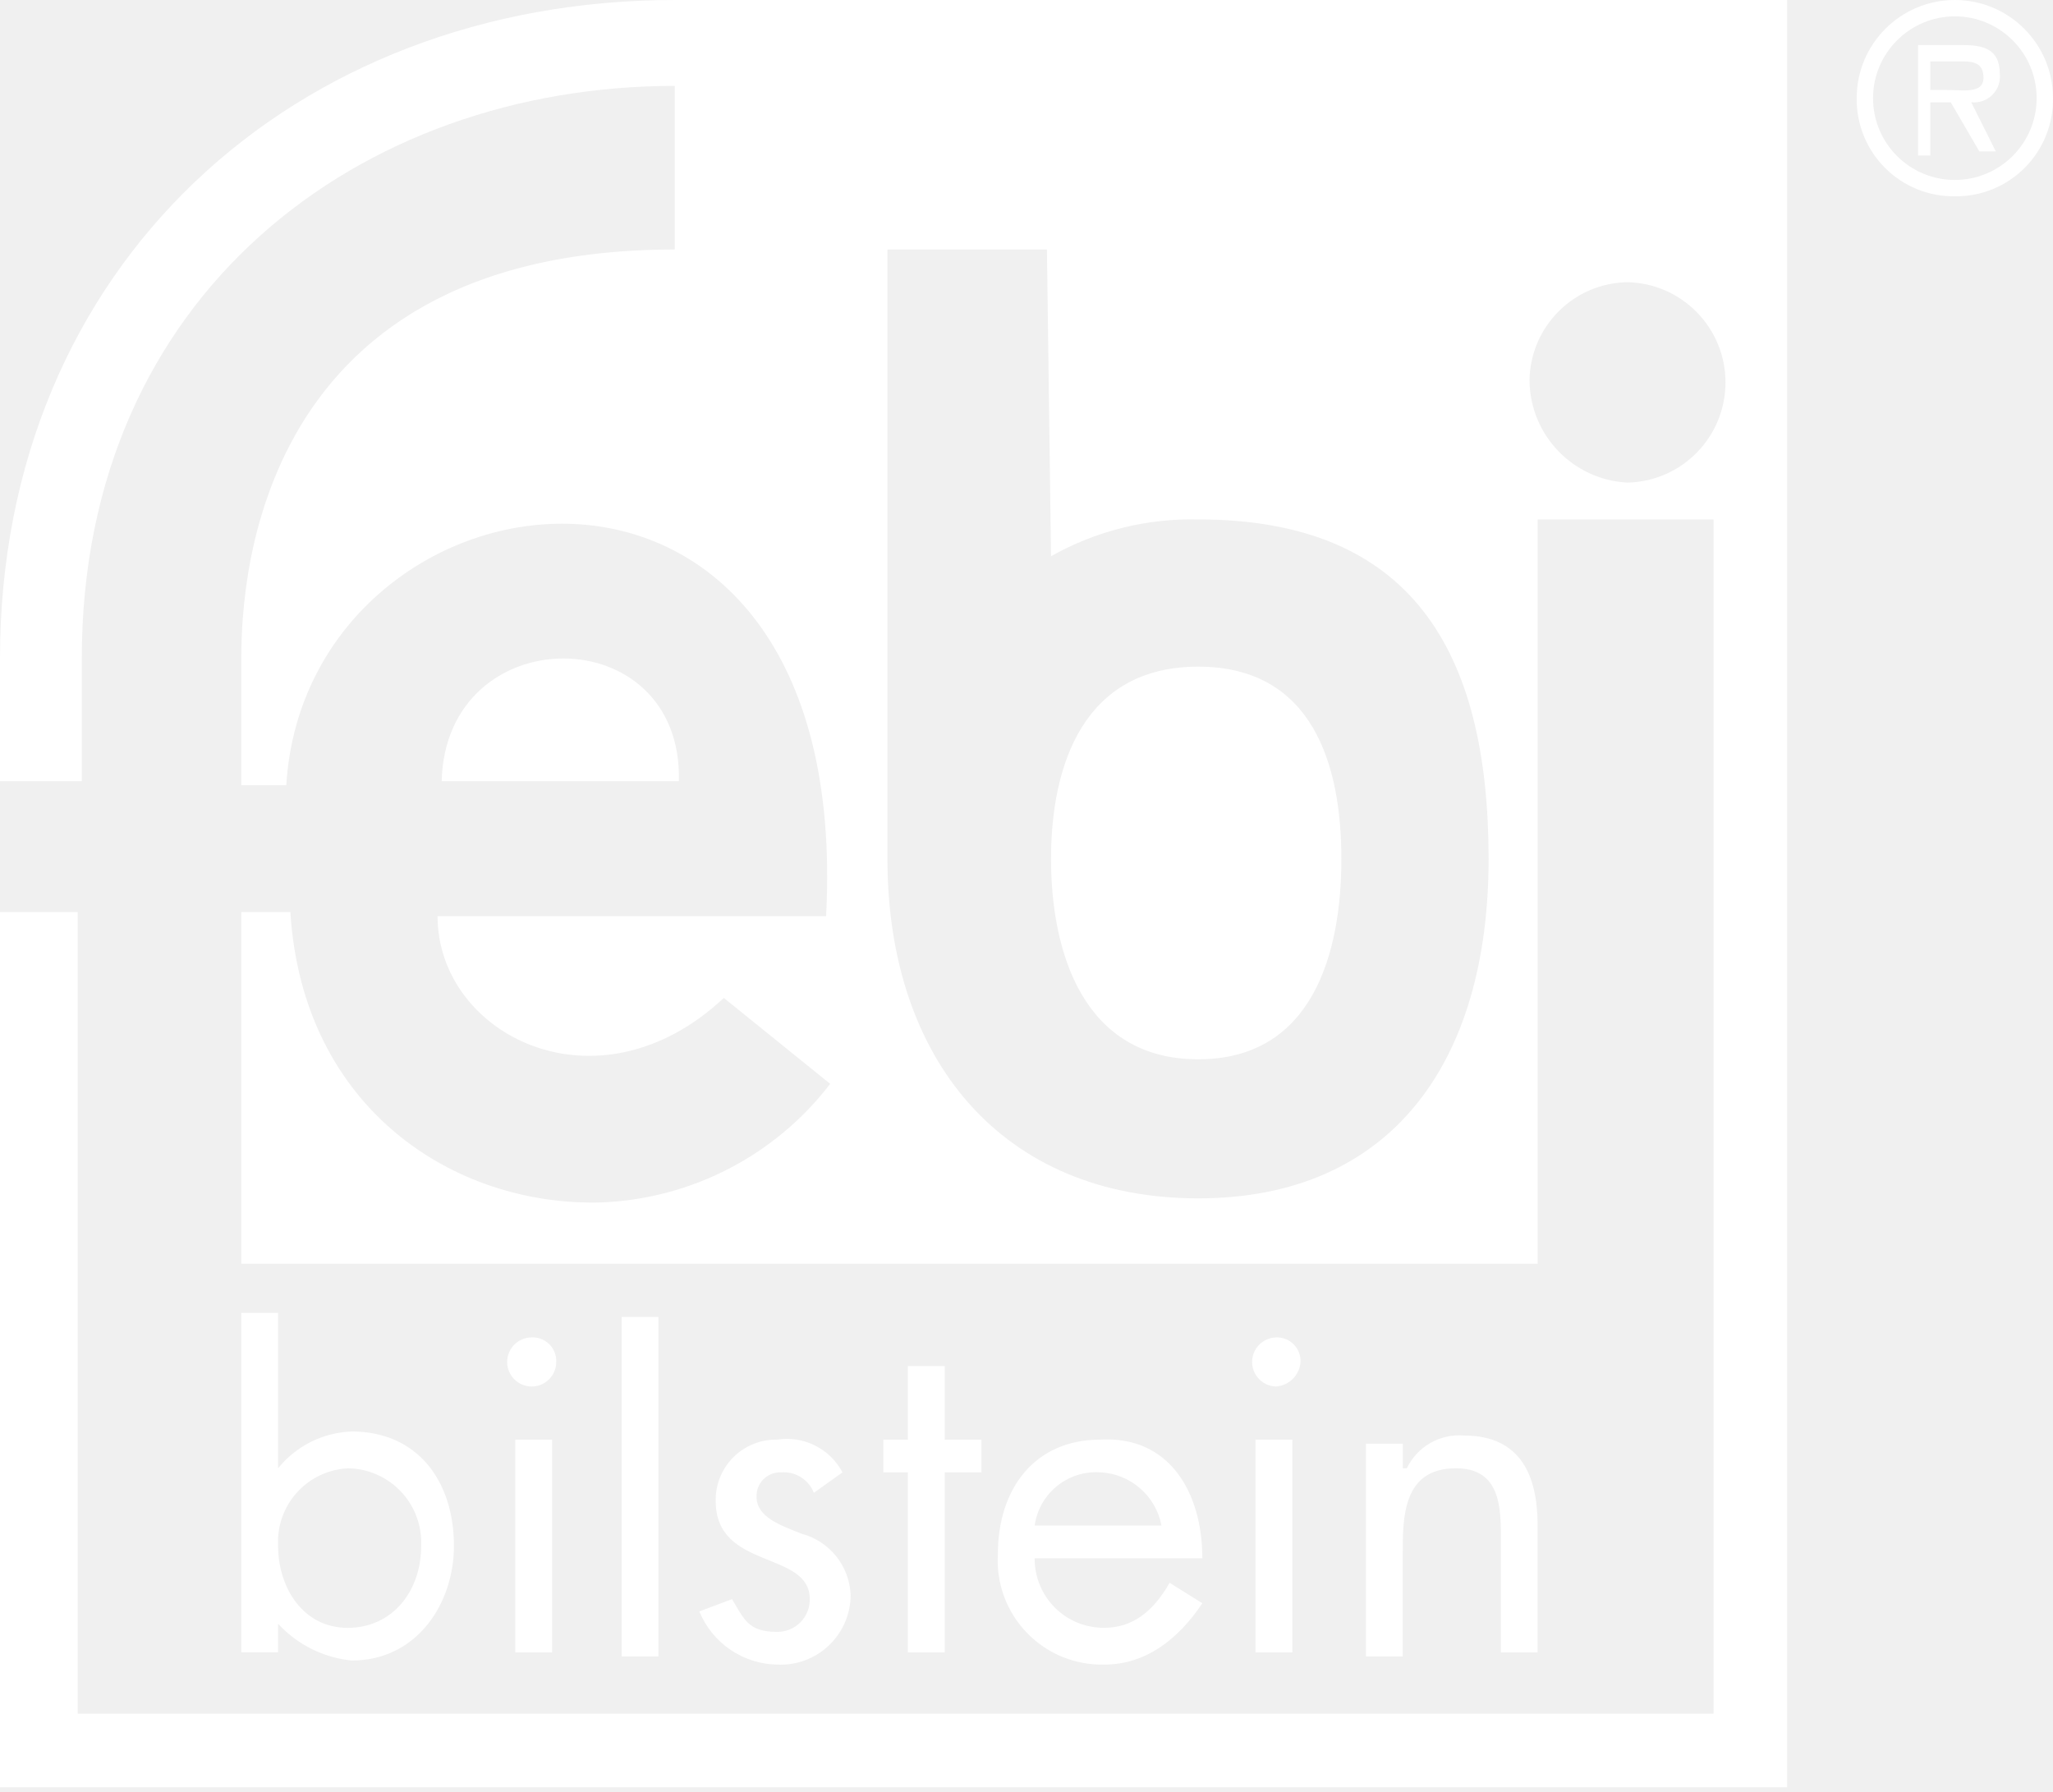
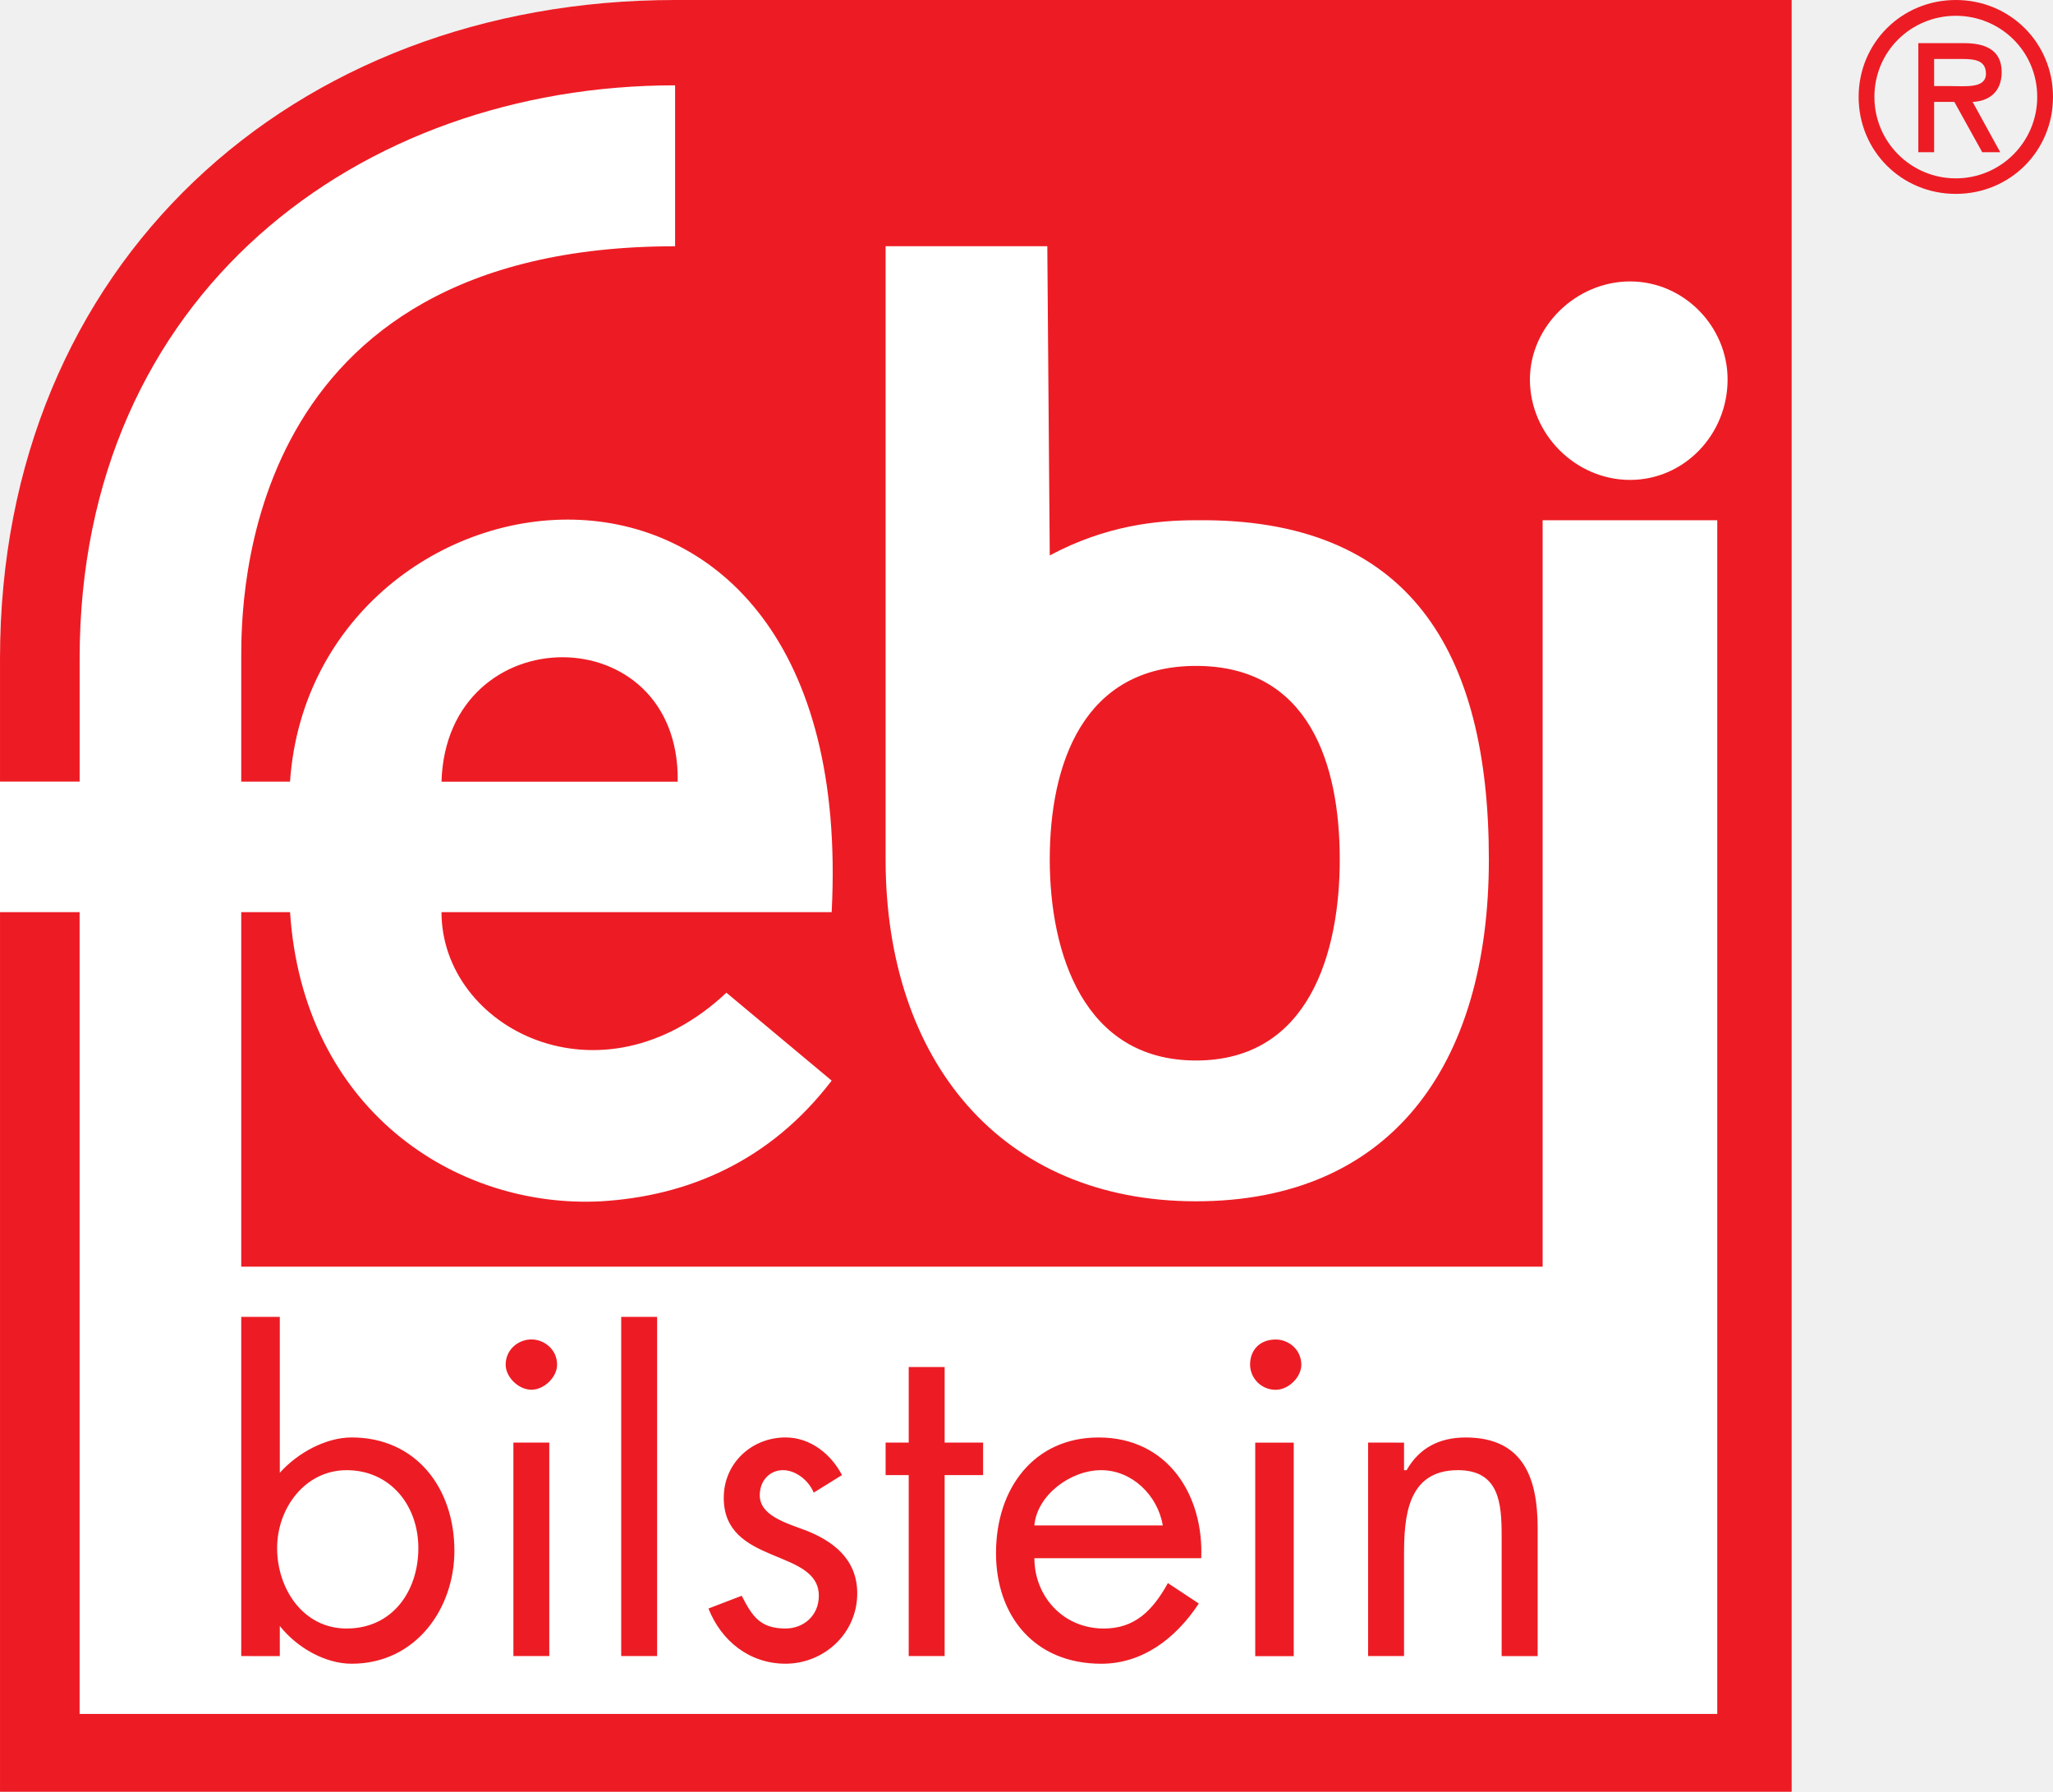
- <svg xmlns="http://www.w3.org/2000/svg" width="107.728" height="93.993" viewBox="0 0 107.728 93.993">
-   <g id="febi_Logo_White" data-name="febi Logo White" transform="translate(-3.8 -5.5)">
-     <path id="Pfad_491" data-name="Pfad 491" d="M77.407,81.038v1.5h.215a3.046,3.046,0,0,1,3-1.717c3,0,3.863,2.146,3.863,4.721V92.2H82.557V85.974c0-1.717-.215-3.434-2.361-3.434-2.79,0-2.79,2.575-2.79,4.507v5.365H75.475V81.252h1.931v-.215Zm-6.652-5.365a1.237,1.237,0,0,1,1.288,1.288,1.385,1.385,0,0,1-1.288,1.288,1.288,1.288,0,0,1,0-2.575Zm.858,5.365V92.2H69.681V81.038Zm-4.721,6.223h-8.8a3.617,3.617,0,0,0,3.648,3.648c1.5,0,2.575-.858,3.434-2.361l1.717,1.073c-1.288,1.931-3,3.219-5.15,3.219a5.465,5.465,0,0,1-5.58-5.794c0-3.434,1.931-6.009,5.365-6.009,3.648-.215,5.365,2.79,5.365,6.223Zm-13.52-4.507V92.2H51.44V82.755H50.153V81.038H51.44V77.175h1.931v3.863H55.3v1.717Zm-5.365,0-1.5,1.073a1.7,1.7,0,0,0-1.717-1.073A1.237,1.237,0,0,0,43.5,84.042c0,1.073,1.288,1.5,2.361,1.931a3.466,3.466,0,0,1,2.575,3.219,3.67,3.67,0,0,1-3.863,3.648,4.5,4.5,0,0,1-4.077-2.79l1.717-.644c.644,1.073.858,1.717,2.361,1.717a1.693,1.693,0,0,0,1.717-1.717c0-2.575-4.936-1.5-4.936-5.15a3.16,3.16,0,0,1,3.219-3.219,3.3,3.3,0,0,1,3.434,1.717ZM38.35,74.6V92.411H36.419V74.6ZM31.7,75.673a1.237,1.237,0,0,1,1.288,1.288A1.288,1.288,0,1,1,31.7,75.673Zm1.073,5.365V92.2H30.839V81.038ZM16.461,92.2V74.385h1.931V82.54a5.216,5.216,0,0,1,3.863-1.931c3.434,0,5.365,2.575,5.365,6.009,0,3-1.931,6.009-5.365,6.009a6.073,6.073,0,0,1-3.863-1.931v1.5H16.461Zm5.58-9.657a3.86,3.86,0,0,0-3.648,4.077c0,2.146,1.288,4.292,3.648,4.292S25.9,88.978,25.9,86.617a3.9,3.9,0,0,0-3.863-4.077Zm36.052,3h6.652a3.428,3.428,0,0,0-3.219-2.79,3.254,3.254,0,0,0-3.434,2.79ZM39.423,46.488H26.976c.215-8.584,12.661-8.584,12.447,0ZM3.8,99.493V53.355H7.877V95.416H93.716V32.754H84.488V71.81H16.461V53.355h2.575c.644,10.3,8.584,15.451,16.309,15.236a15.915,15.915,0,0,0,12.017-6.223l-5.58-4.507c-6.652,6.223-15.022,1.931-15.022-4.292H47.148c1.5-28.327-27.254-24.249-28.327-6.867H16.461V40.265c0-3,0-21.674,22.747-21.674V10.007c-16.524,0-31.116,10.944-31.116,30.043v6.438H3.8V40.05C3.8,19.449,19.251,5.5,39.208,5.5h58.37V99.279H3.8v.215ZM50.367,50.565c0,10.515,6.009,17.812,16.309,17.812,10.086,0,15.236-7.082,15.236-17.812,0-10.944-4.077-17.811-15.236-17.811a15.032,15.032,0,0,0-7.725,1.931s-.215-15.88-.215-16.095H50.367V50.565ZM89.209,20.307a5.222,5.222,0,0,0-5.15,5.15,5.413,5.413,0,0,0,5.15,5.365,5.259,5.259,0,0,0,0-10.515ZM58.951,50.565c0-4.936,1.717-10.086,7.725-10.086s7.511,5.15,7.511,10.086-1.5,10.515-7.511,10.515S58.951,55.5,58.951,50.565Z" transform="translate(0)" fill="#fff" />
-     <path id="Pfad_492" data-name="Pfad 492" d="M54.565,8.719c.644,0,1.288,0,1.288.858s-1.073.644-1.931.644h-.858v-1.5Zm.644,2.146a1.356,1.356,0,0,0,1.5-1.5c0-1.288-.858-1.5-1.931-1.5H52.419v5.794h.644v-2.79h1.073l1.5,2.575H56.5l-1.288-2.575ZM54.35,6.358a4.292,4.292,0,1,1-4.292,4.292A4.3,4.3,0,0,1,54.35,6.358Zm0,9.442a5.084,5.084,0,0,0,5.15-5.15,5.15,5.15,0,0,0-10.3,0,5.084,5.084,0,0,0,5.15,5.15Z" transform="translate(52.027)" fill="#fff" />
-   </g>
+ <svg xmlns="http://www.w3.org/2000/svg" width="705.56mm" height="615.78mm" viewBox="0 0 2000 1745.52">
+   <path d="M0,1745.52V641.42C0,257.14,285.15.07,657.66.07H1745.45V1745.52H0Z" fill="#fff" />
+   <path d="M1022.65,837.2c0-93,32.62-188.53,142.53-188.53,110.19,0,140,95.55,140,188.53,0,90.67-29.82,195.85-140,195.85-109.91,0-142.53-105.18-142.53-195.85ZM1588,274.15c-52.66,0-97.58,44-97.58,95.47,0,53.8,44.92,97.87,97.58,97.87s95-44.07,95-97.87c0-51.44-42.42-95.47-95-95.47ZM862.74,837.2c0,195.85,112.49,333,302.44,333,187.59,0,285.25-129.81,285.25-333s-77.54-332.94-285.25-330.42c-37.43,0-87.44,4.85-142.53,34.27,0,0-2.38-296.3-2.38-301.2H862.74V837.2ZM0,1745.42V888.53H77.54v781.05h1595.4V506.78H1502.82v727.08H235V888.53h47.57c12.54,191.12,160.12,288.91,302.63,281.69,85-5,165.05-39.08,225-117.58L707.66,967c-122.5,115.1-277.56,34.32-277.56-78.45H810.19C837.67,362.3,305,438.22,282.53,761.41H235v-120c0-56.31,0-401.51,422.66-401.51V83.12c-307.48,0-580.08,203.24-580.08,558.24v120H0v-120C0,257.06,285.12,0,657.62,0h1087.8V1745.42H0Zm660.21-984H430.1c4.92-161.58,232.64-161.58,230.11,0Zm347.48,724.52h125.1c-5-29.34-30-53.82-60-53.82-30.11,0-62.58,24.48-65.14,53.82Zm-670.05-53.82c-40.16,0-67.68,36.66-67.68,75.92s25.11,78.32,67.68,78.32c44.89,0,69.91-36.66,69.91-78.32s-27.4-75.92-69.91-75.92ZM235,1613.21V1282.79h37.58v151.85c17.6-19.61,45-34.4,70-34.4,62.52,0,100.09,49.06,100.09,110.42,0,56.25-37.57,110-100.09,110-25,0-52.42-14.76-70-36.73v29.29Zm300.1-208v208H500.14v-208Zm-17.4-100.45c12.42,0,25,9.68,25,24.63,0,12.08-12.58,24.36-25,24.36-12.6,0-25.09-12.28-25.09-24.36,0-15,12.49-24.63,25.09-24.63Zm122.46-22v330.42h-35V1282.79ZM820.25,1436.9,792.7,1454c-5-12.1-17.53-21.9-30-21.9s-22.55,9.8-22.55,24.48c0,19.6,25.09,26.84,45.06,34.28,25,9.84,49.9,27,49.9,61.28,0,39.09-32.46,68.5-69.87,68.5-35,0-62.57-22.07-75.08-53.74l32.39-12.45c10.16,19.59,17.6,31.89,42.69,31.89,17.4,0,32.44-12.3,32.44-31.89,0-46.43-92.62-29.34-92.62-95.36,0-34.25,27.65-58.86,60.18-58.86,25,0,44.93,17.19,55,36.66Zm100,0v176.31h-35V1436.9H862.74v-31.64h22.52v-73.61h35v73.61h37.46v31.64Zm249.9,81H1007.69c0,36.58,27.54,68.47,67.67,68.47,29.87,0,47.33-17.06,62.39-44.25l30.11,19.9c-22.57,34.27-55.07,58.65-95,58.65-65.14,0-102.57-46.6-102.57-107.78,0-63.57,37.43-112.63,99.92-112.63,67.57,0,102.57,56.35,100,117.64Zm90.19-112.62v208h-37.51v-208Zm-17.54-100.45c12.46,0,24.93,9.68,24.93,24.63,0,12.08-12.47,24.36-24.93,24.36a24.81,24.81,0,0,1-25-24.36c0-15,10-24.63,25-24.63Zm125,100.45v26.85h2.5c12.51-22.09,32.45-31.87,57.58-31.87,57.43,0,70.08,41.67,70.08,88.22v124.75h-35.08V1495.63c0-31.62-2.55-63.52-42.59-63.52-50,0-52.49,46.71-52.49,83.21v97.89h-35v-208Z" fill="#ed1c24" />
+   <path d="M1905.34,188.87c52.87,0,94.66-41.81,94.66-94.44S1958.21,0,1905.34,0s-94.68,41.82-94.68,94.43,41.79,94.44,94.68,94.44Zm0-173.49c43.25,0,79.3,34.35,79.3,79.05a79.31,79.31,0,0,1-158.62,0c0-44.7,36-79.05,79.32-79.05Zm16.34,83.87c14.15-.49,28.33-8.18,28.33-29.08,0-22.35-17.28-28.13-36.52-28.13h-44.7V148.26h15.41v-49h19.69l27.16,49h17.54l-26.91-49Zm-11-41.81c12.7,0,24,1,24,14.42,0,14.42-19.7,12-34.13,12H1884.2V57.44Z" fill="#ed1c24" />
</svg>
